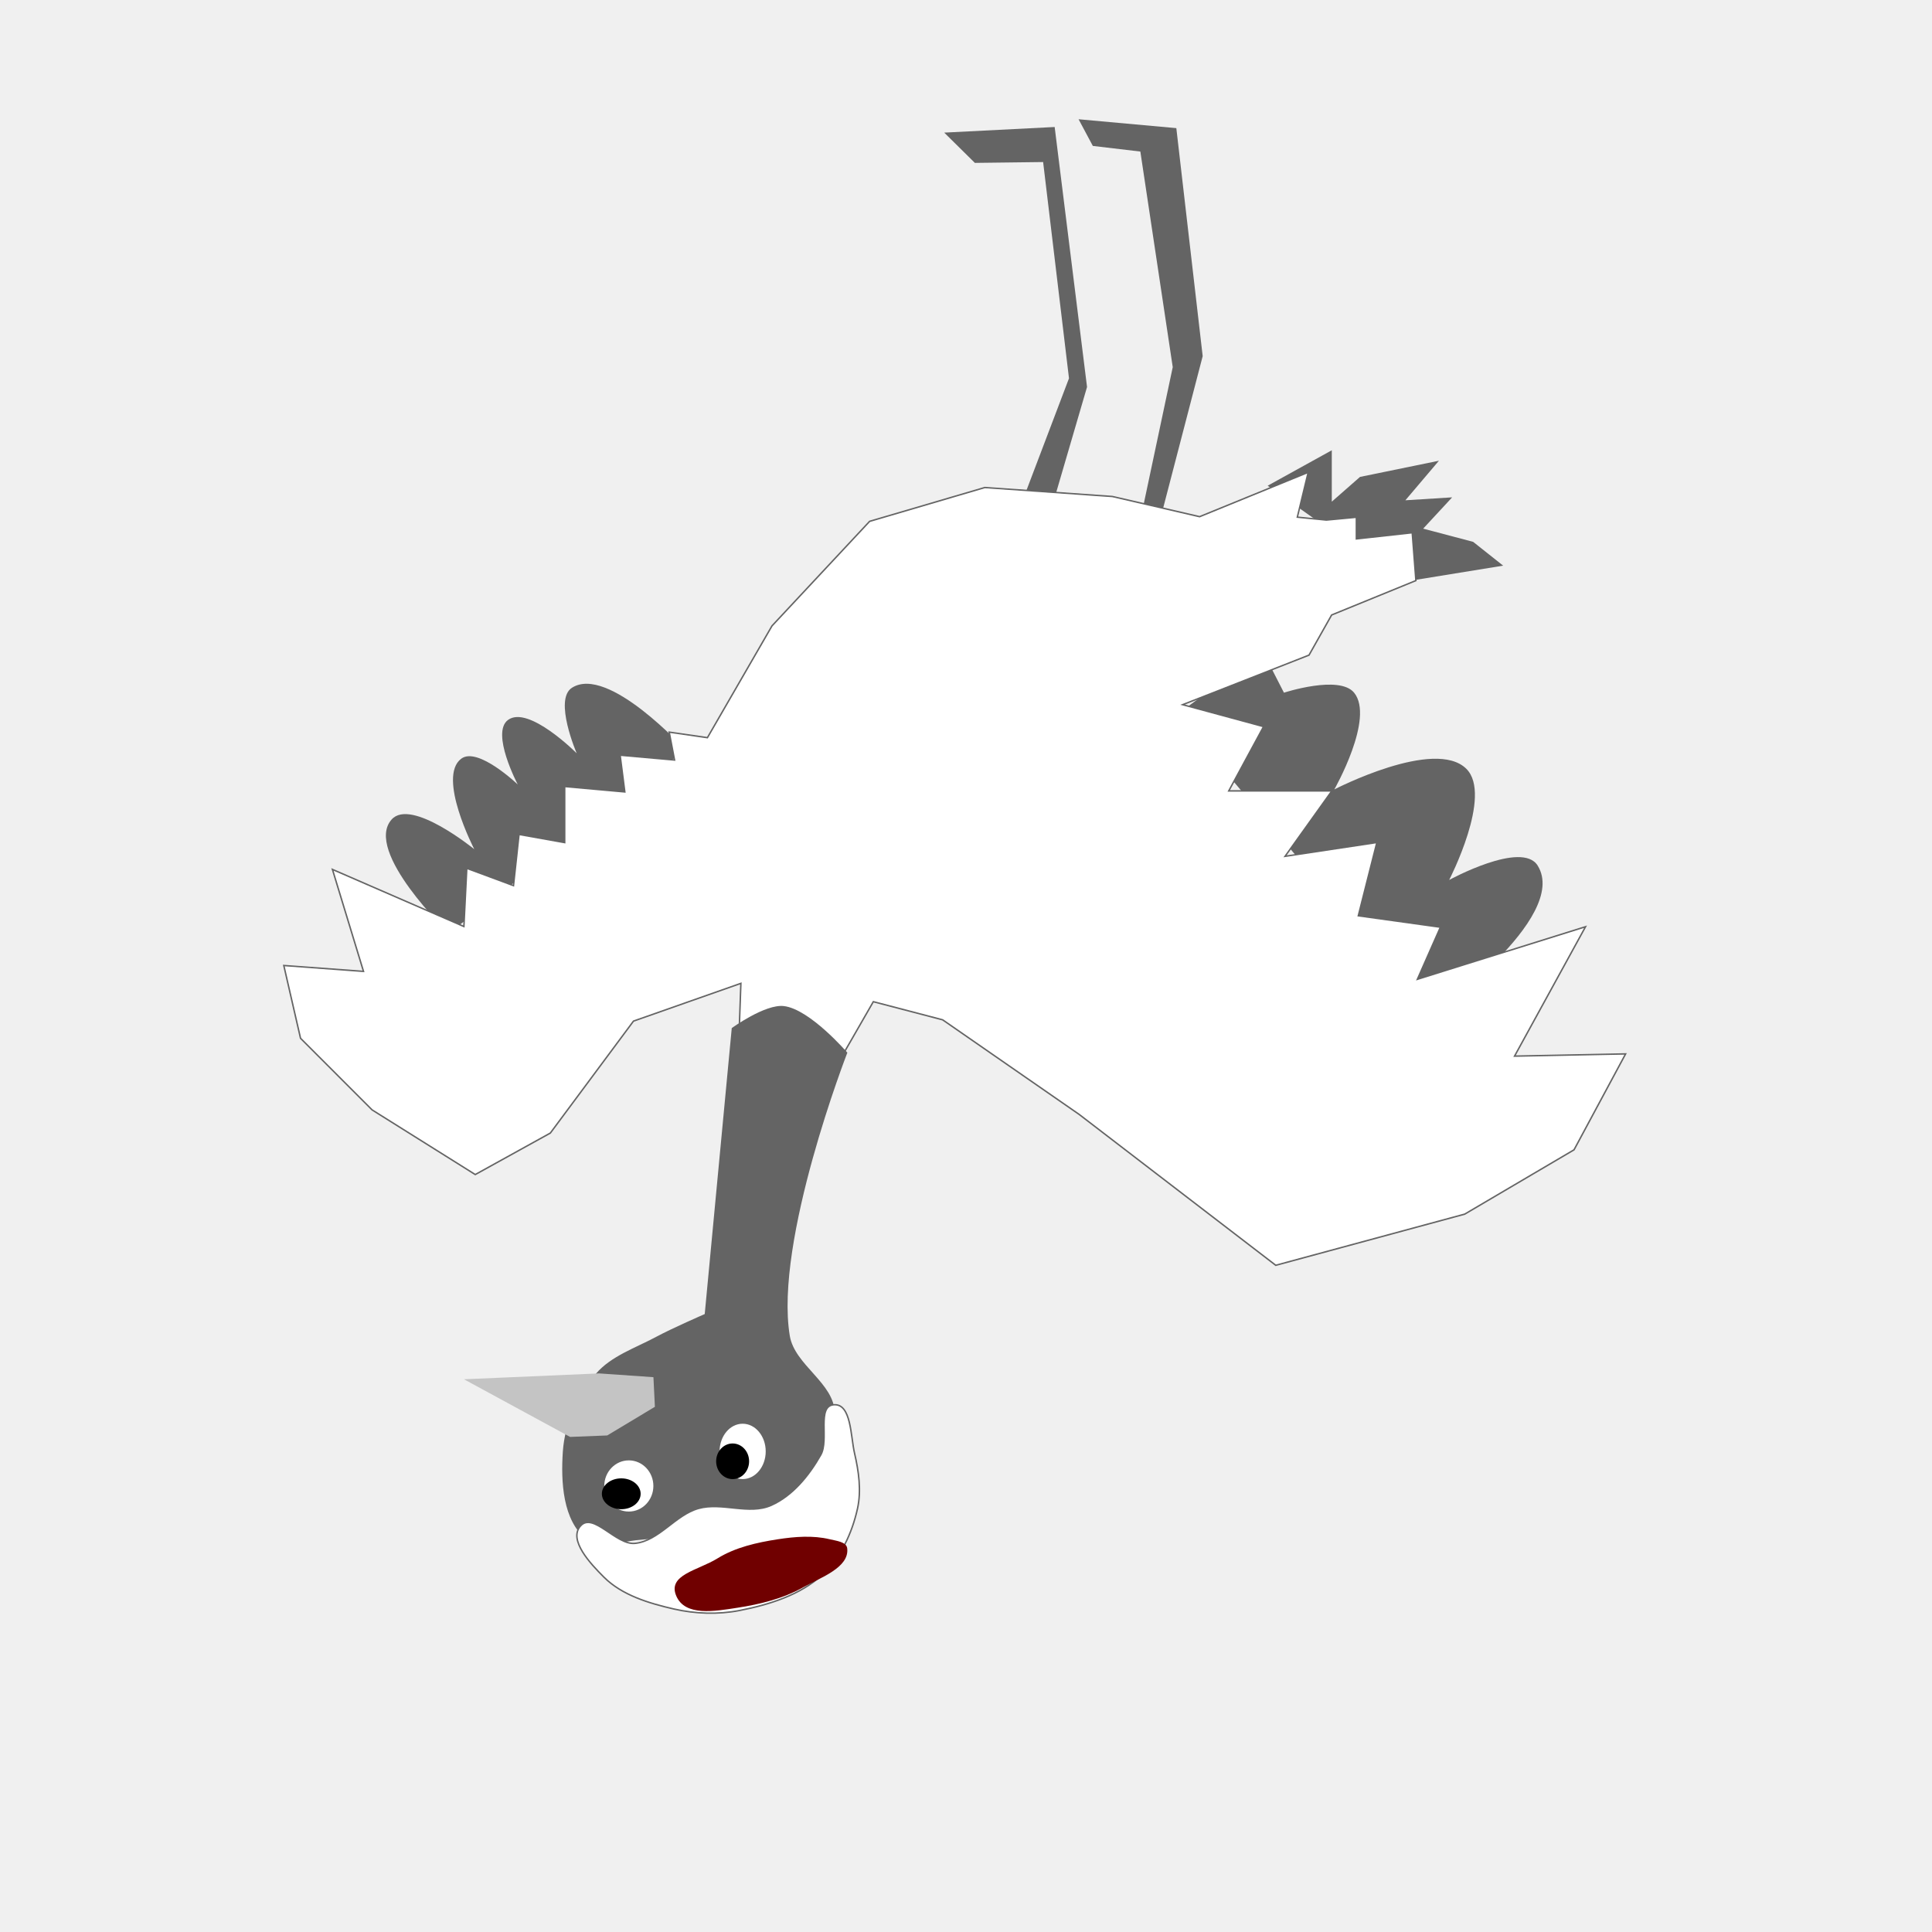
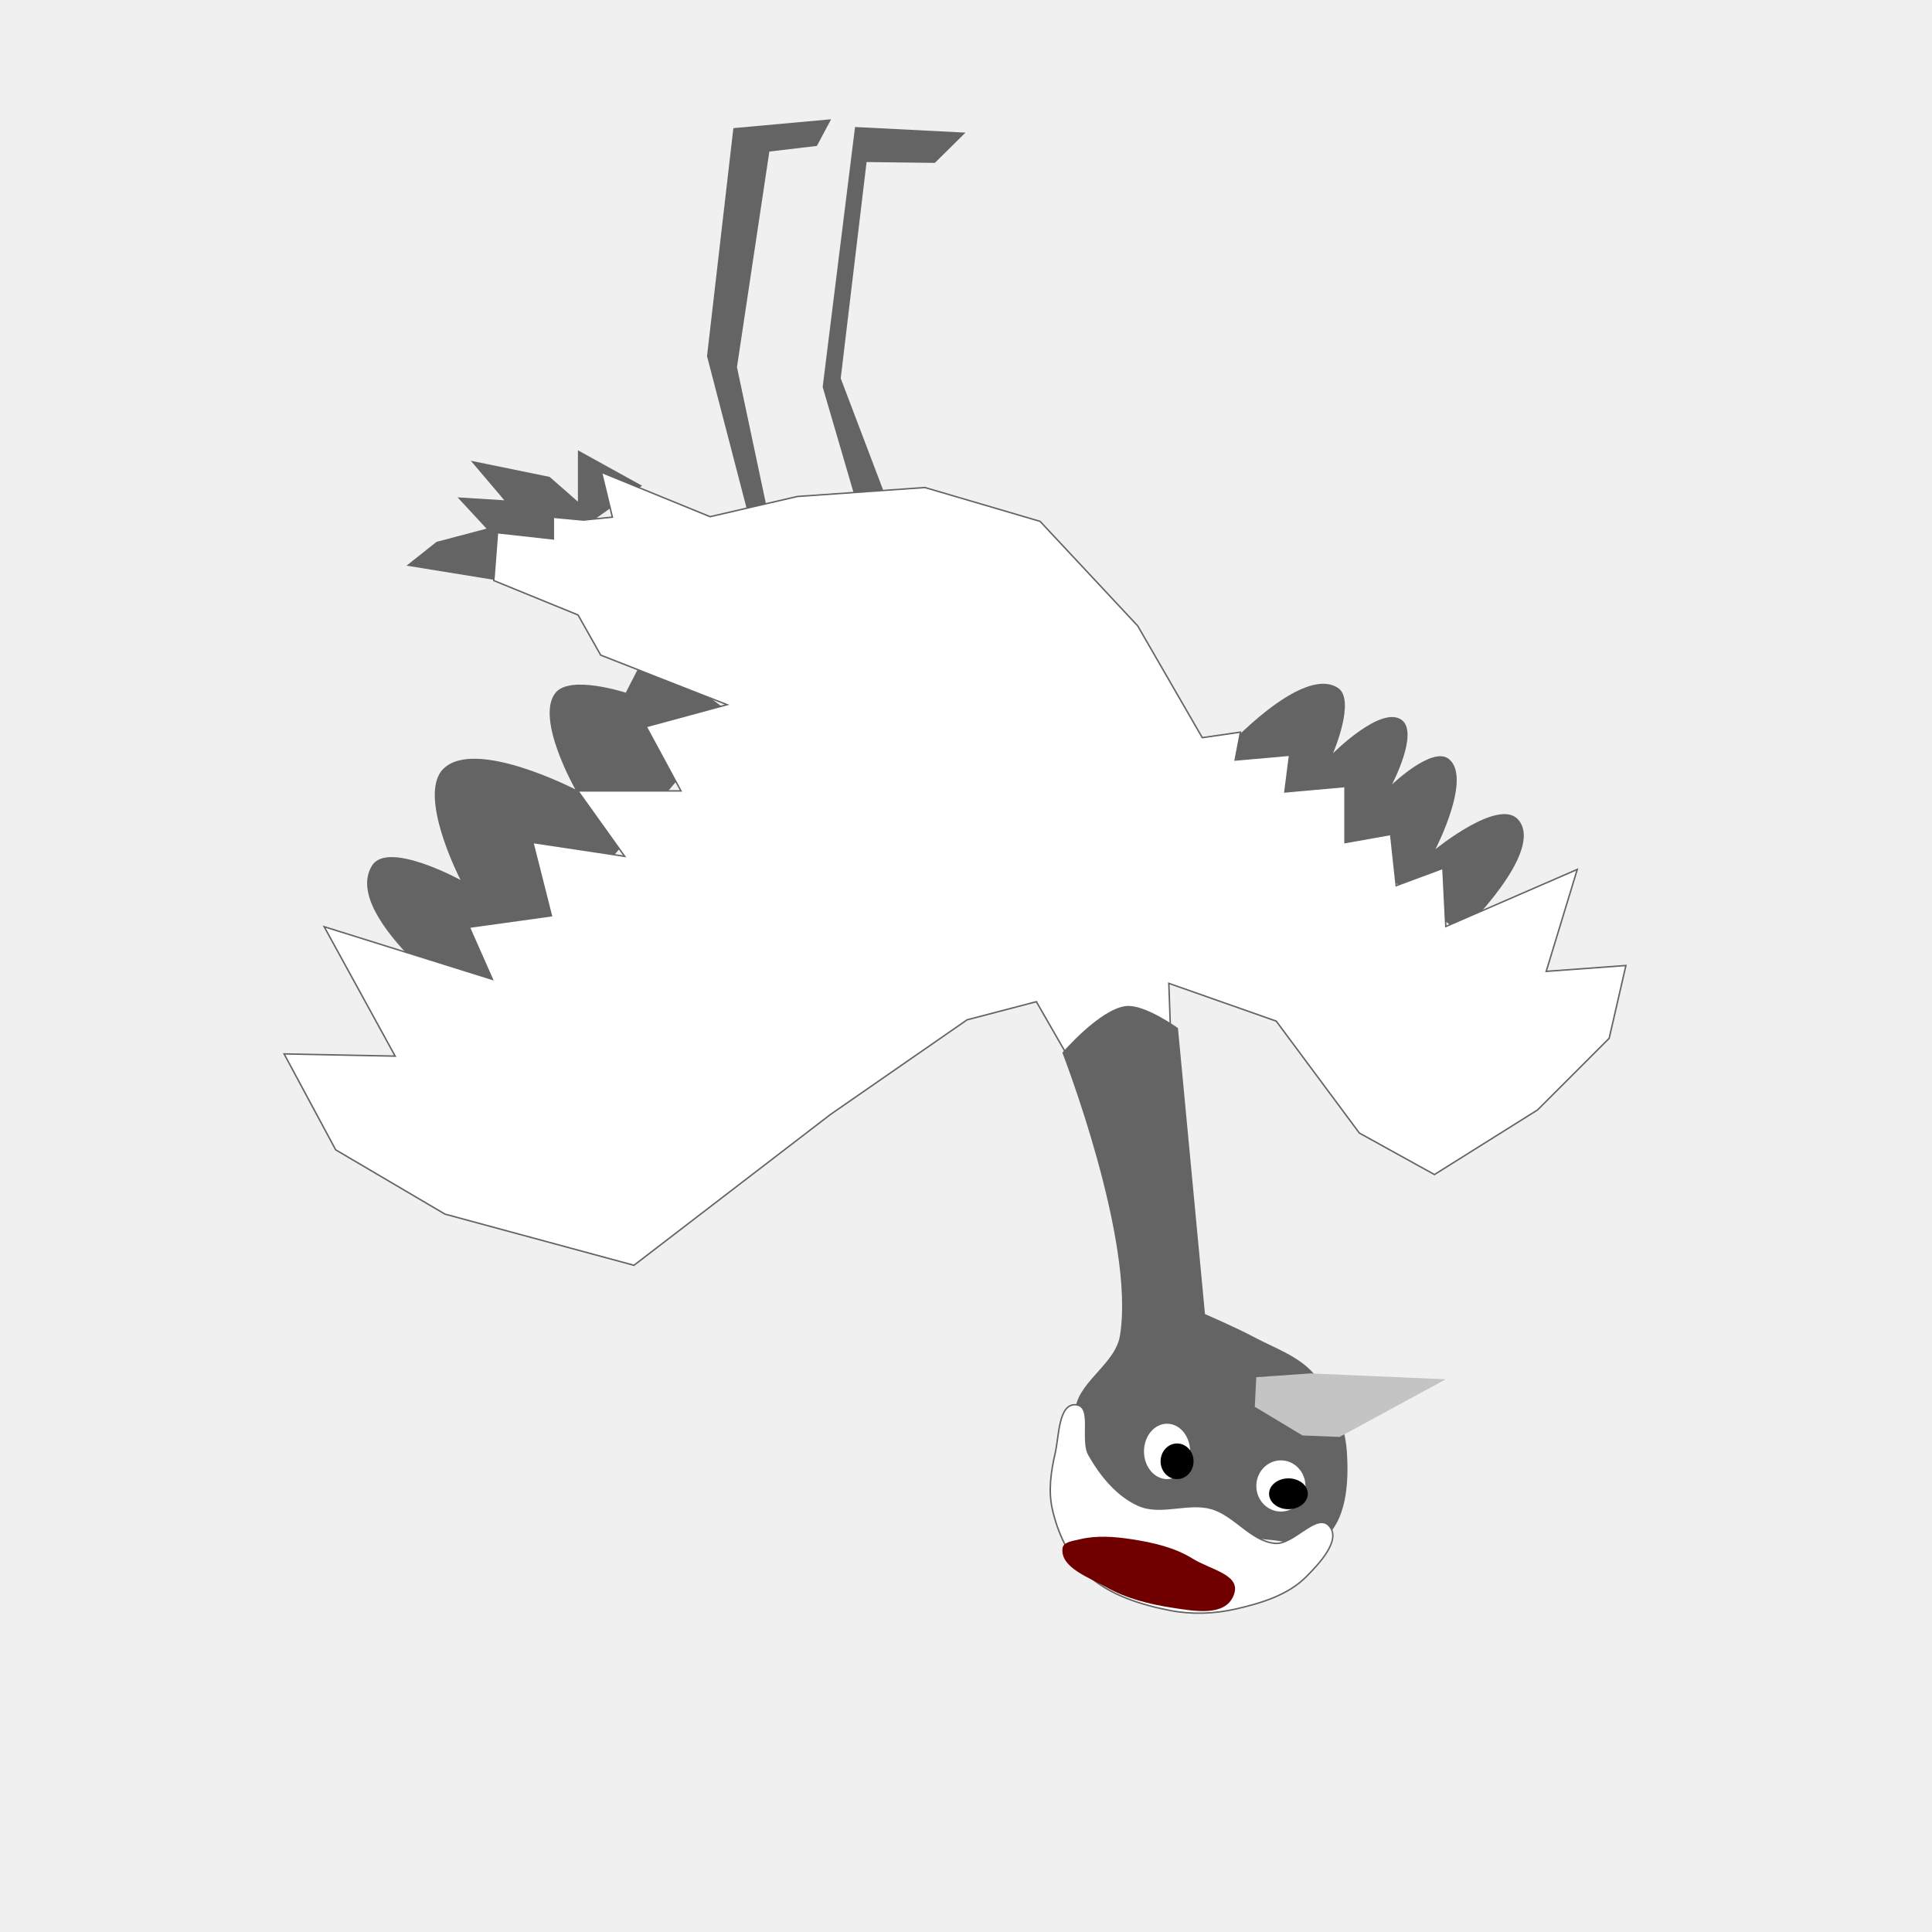
<svg xmlns="http://www.w3.org/2000/svg" version="1.1" id="svg1372" width="500" height="500" viewBox="0 0 500 500">
  <defs id="defs1376" />
  <g id="g1378" />
  <g id="layer1">
-     <g id="g250" transform="matrix(1,0,0,-1,0,512.547)">
+     <g id="g250" transform="rotate(180,247.1149,256.2735)">
      <path style="fill:#646464;fill-opacity:1;fill-rule:evenodd;stroke:none;stroke-width:1px;stroke-linecap:butt;stroke-linejoin:miter;stroke-opacity:1" d="m 265.139,384.313 11.514,30.324 -6.693,55.973 -17.663,-0.219 -7.937,7.835 28.586,1.454 8.378,-67.284 -9.159,-31.318 z" id="path2856" />
      <path style="fill:#646464;fill-opacity:1;fill-rule:evenodd;stroke:none;stroke-width:1.002;stroke-linecap:butt;stroke-linejoin:miter;stroke-dasharray:none;stroke-opacity:1" d="m 295.53,379.925 7.974,37.608 -8.382,55.793 -12.299,1.455 -3.688,6.903 25.298,-2.297 6.821,-59.013 -11.148,-42.837 z" id="path2858" />
      <path style="opacity:1;fill:#646464;fill-opacity:1;fill-rule:evenodd;stroke:none;stroke-width:1.002;stroke-linecap:butt;stroke-linejoin:miter;stroke-dasharray:none;stroke-opacity:1" d="m 363.174,361.963 25.845,4.193 -7.772,6.163 -12.934,3.416 7.503,8.099 -12.105,-0.76 8.685,10.239 -20.423,-4.189 -7.306,-6.406 v 13.3 l -16.6,-9.176 z" id="path2860" />
      <path style="opacity:1;fill:#646464;fill-opacity:1;fill-rule:evenodd;stroke:none;stroke-width:1px;stroke-linecap:butt;stroke-linejoin:miter;stroke-opacity:1" d="m 116.145,271.014 c 0,0 -22.084,21.217 -14.802,29.441 5.024,5.673 21.395,-7.681 21.395,-7.681 0,0 -9.682,18.697 -3.367,23.425 4.288,3.21 14.619,-6.674 14.619,-6.674 0,0 -7.049,13.368 -2.513,16.704 5.304,3.9 17.768,-8.628 17.768,-8.628 0,0 -5.999,13.882 -1.236,16.945 9.366,6.023 29.307,-16.036 29.307,-16.036 z" id="path2862" />
      <path style="opacity:1;fill:#646464;fill-opacity:1;fill-rule:evenodd;stroke:none;stroke-width:1px;stroke-linecap:butt;stroke-linejoin:miter;stroke-opacity:1" d="m 370.354,249.608 c 0,0 36.009,25.441 27.588,38.935 -4.094,6.561 -22.899,-3.731 -22.899,-3.731 0,0 11.32,21.898 4.46,28.754 -8.156,8.151 -34.18,-5.322 -34.18,-5.322 0,0 10.504,18.436 5.118,25.035 -3.827,4.689 -18.156,0 -18.156,0 l -5.474,10.686 -22.181,-16.316 z" id="path2864" />
      <path style="opacity:1;fill:#ffffff;fill-opacity:1;fill-rule:evenodd;stroke:#646464;stroke-width:0.378;stroke-linecap:butt;stroke-linejoin:miter;stroke-dasharray:none;stroke-opacity:1" d="m 214.884,233.942 11.133,19.368 17.939,-4.692 35.305,-24.462 50.903,-39.065 48.906,13.243 28.288,16.641 13.347,24.825 -28.742,-0.579 18.37,33.494 -43.522,-13.615 5.959,13.492 -21.244,2.954 4.799,18.959 -23.756,-3.573 12.108,16.93 h -26.676 l 9.003,16.64 -20.939,5.677 32.704,12.822 5.86,10.391 21.802,8.9 -0.948,12.382 -14.459,-1.594 v 5.599 l -7.761,-0.724 -7.519,0.751 2.808,11.594 -28.095,-11.47 -22.568,5.225 -33.024,2.322 -29.807,-8.754 -25.261,-27.045 -16.718,-28.939 -9.889,1.434 1.382,-7.22 -14.084,1.25 1.216,-9.507 -15.562,1.399 v -14.512 l -11.818,2.111 -1.434,-13.252 -12.084,4.482 -0.751,-15.061 -34.022,14.782 8.041,-26.39 -20.629,1.521 4.332,-18.835 18.528,-18.537 26.69,-16.729 19.429,10.737 21.52,28.971 27.797,9.775 -0.76,-21.105 z" id="path2866" />
      <path style="opacity:1;fill:#646464;fill-opacity:1;fill-rule:evenodd;stroke:none;stroke-width:1px;stroke-linecap:butt;stroke-linejoin:miter;stroke-opacity:1" d="m 202.866,252.177 c -4.848,0.569 -13.489,-5.697 -13.489,-5.697 l -6.995,-74.01 c 0,0 -8.461,-3.687 -12.52,-5.872 -5.385,-2.898 -11.655,-4.942 -15.651,-9.572 -4.753,-5.508 -8.041,-12.827 -8.543,-20.085 -0.543,-7.861 -0.049,-17.984 6.172,-22.82 3.342,-2.598 8.488,-0.638 12.697,-0.19 12.982,1.381 27.746,0.941 38.161,8.813 7.341,5.548 13.431,14.978 13.317,24.179 -0.095,7.684 -10.365,12.332 -11.618,19.914 -4.064,24.592 14.896,73.277 14.896,73.277 0,0 -9.682,11.27 -16.429,12.062 z" id="path2868" />
      <path style="opacity:1;fill:#ffffff;fill-opacity:1;fill-rule:evenodd;stroke:#646464;stroke-width:0.378;stroke-linecap:butt;stroke-linejoin:miter;stroke-dasharray:none;stroke-opacity:1" d="m 150.232,117.632 c 3.27,3.683 9.168,-4.982 14.07,-4.511 6.234,0.599 10.442,7.352 16.474,9.037 6.042,1.688 13.07,-1.739 18.803,0.809 5.575,2.478 9.827,7.739 12.836,13.046 2.206,3.89 -1.084,12.65 3.375,12.984 4.539,0.34 4.335,-8.123 5.366,-12.556 1.084,-4.662 1.796,-9.666 0.76,-14.339 -1.396,-6.3 -4.352,-12.715 -9.095,-17.09 -5.709,-5.266 -13.762,-7.762 -21.384,-9.252 -5.572,-1.089 -11.494,-0.886 -17.029,0.379 -6.469,1.479 -13.423,3.559 -18.12,8.247 -3.436,3.43 -9.281,9.616 -6.057,13.247 z" id="path2912" />
      <path style="fill:#700000;fill-opacity:1;fill-rule:evenodd;stroke:none;stroke-width:1.002;stroke-linecap:butt;stroke-linejoin:miter;stroke-dasharray:none;stroke-opacity:1" d="m 175.012,99.534 c -2.325,5.476 5.616,6.574 10.674,9.704 4.632,2.866 10.193,4.108 15.576,4.941 4.452,0.689 9.137,1.064 13.515,0 1.632,-0.397 4.265,-0.647 4.475,-2.313 0.631,-5.016 -6.929,-7.595 -11.33,-10.084 -5.185,-2.933 -11.173,-4.415 -17.061,-5.318 -5.798,-0.889 -13.556,-2.329 -15.849,3.07 z" id="path2914" />
      <ellipse style="opacity:1;fill:#ffffff;fill-opacity:1;stroke:none;stroke-width:1.002;stroke-linecap:round;stroke-dasharray:none;stroke-opacity:1" id="path6059" cx="162.739" cy="127.98" rx="6.353" ry="6.623" />
      <ellipse style="opacity:1;fill:#ffffff;fill-opacity:1;stroke:none;stroke-width:1.002;stroke-linecap:round;stroke-dasharray:none;stroke-opacity:1" id="path6061" cx="192.197" cy="136.924" rx="5.968" ry="7.164" />
      <ellipse style="opacity:1;fill:#000000;fill-opacity:1;stroke:none;stroke-width:1.002;stroke-linecap:round;stroke-dasharray:none;stroke-opacity:1" id="path8717" cx="160.781" cy="125.957" rx="5.017" ry="3.992" />
      <ellipse style="opacity:1;fill:#000000;fill-opacity:1;stroke:none;stroke-width:1.002;stroke-linecap:round;stroke-dasharray:none;stroke-opacity:1" id="path8719" cx="189.603" cy="134.366" rx="4.264" ry="4.612" />
      <path style="fill:#c4c4c4;fill-opacity:1;fill-rule:evenodd;stroke:none;stroke-width:1px;stroke-linecap:butt;stroke-linejoin:miter;stroke-opacity:1" d="m 157.145,141.053 -9.603,-0.38 -27.472,14.919 34.987,1.518 14.05,-0.976 0.38,-7.666 z" id="path13401" />
    </g>
  </g>
</svg>
